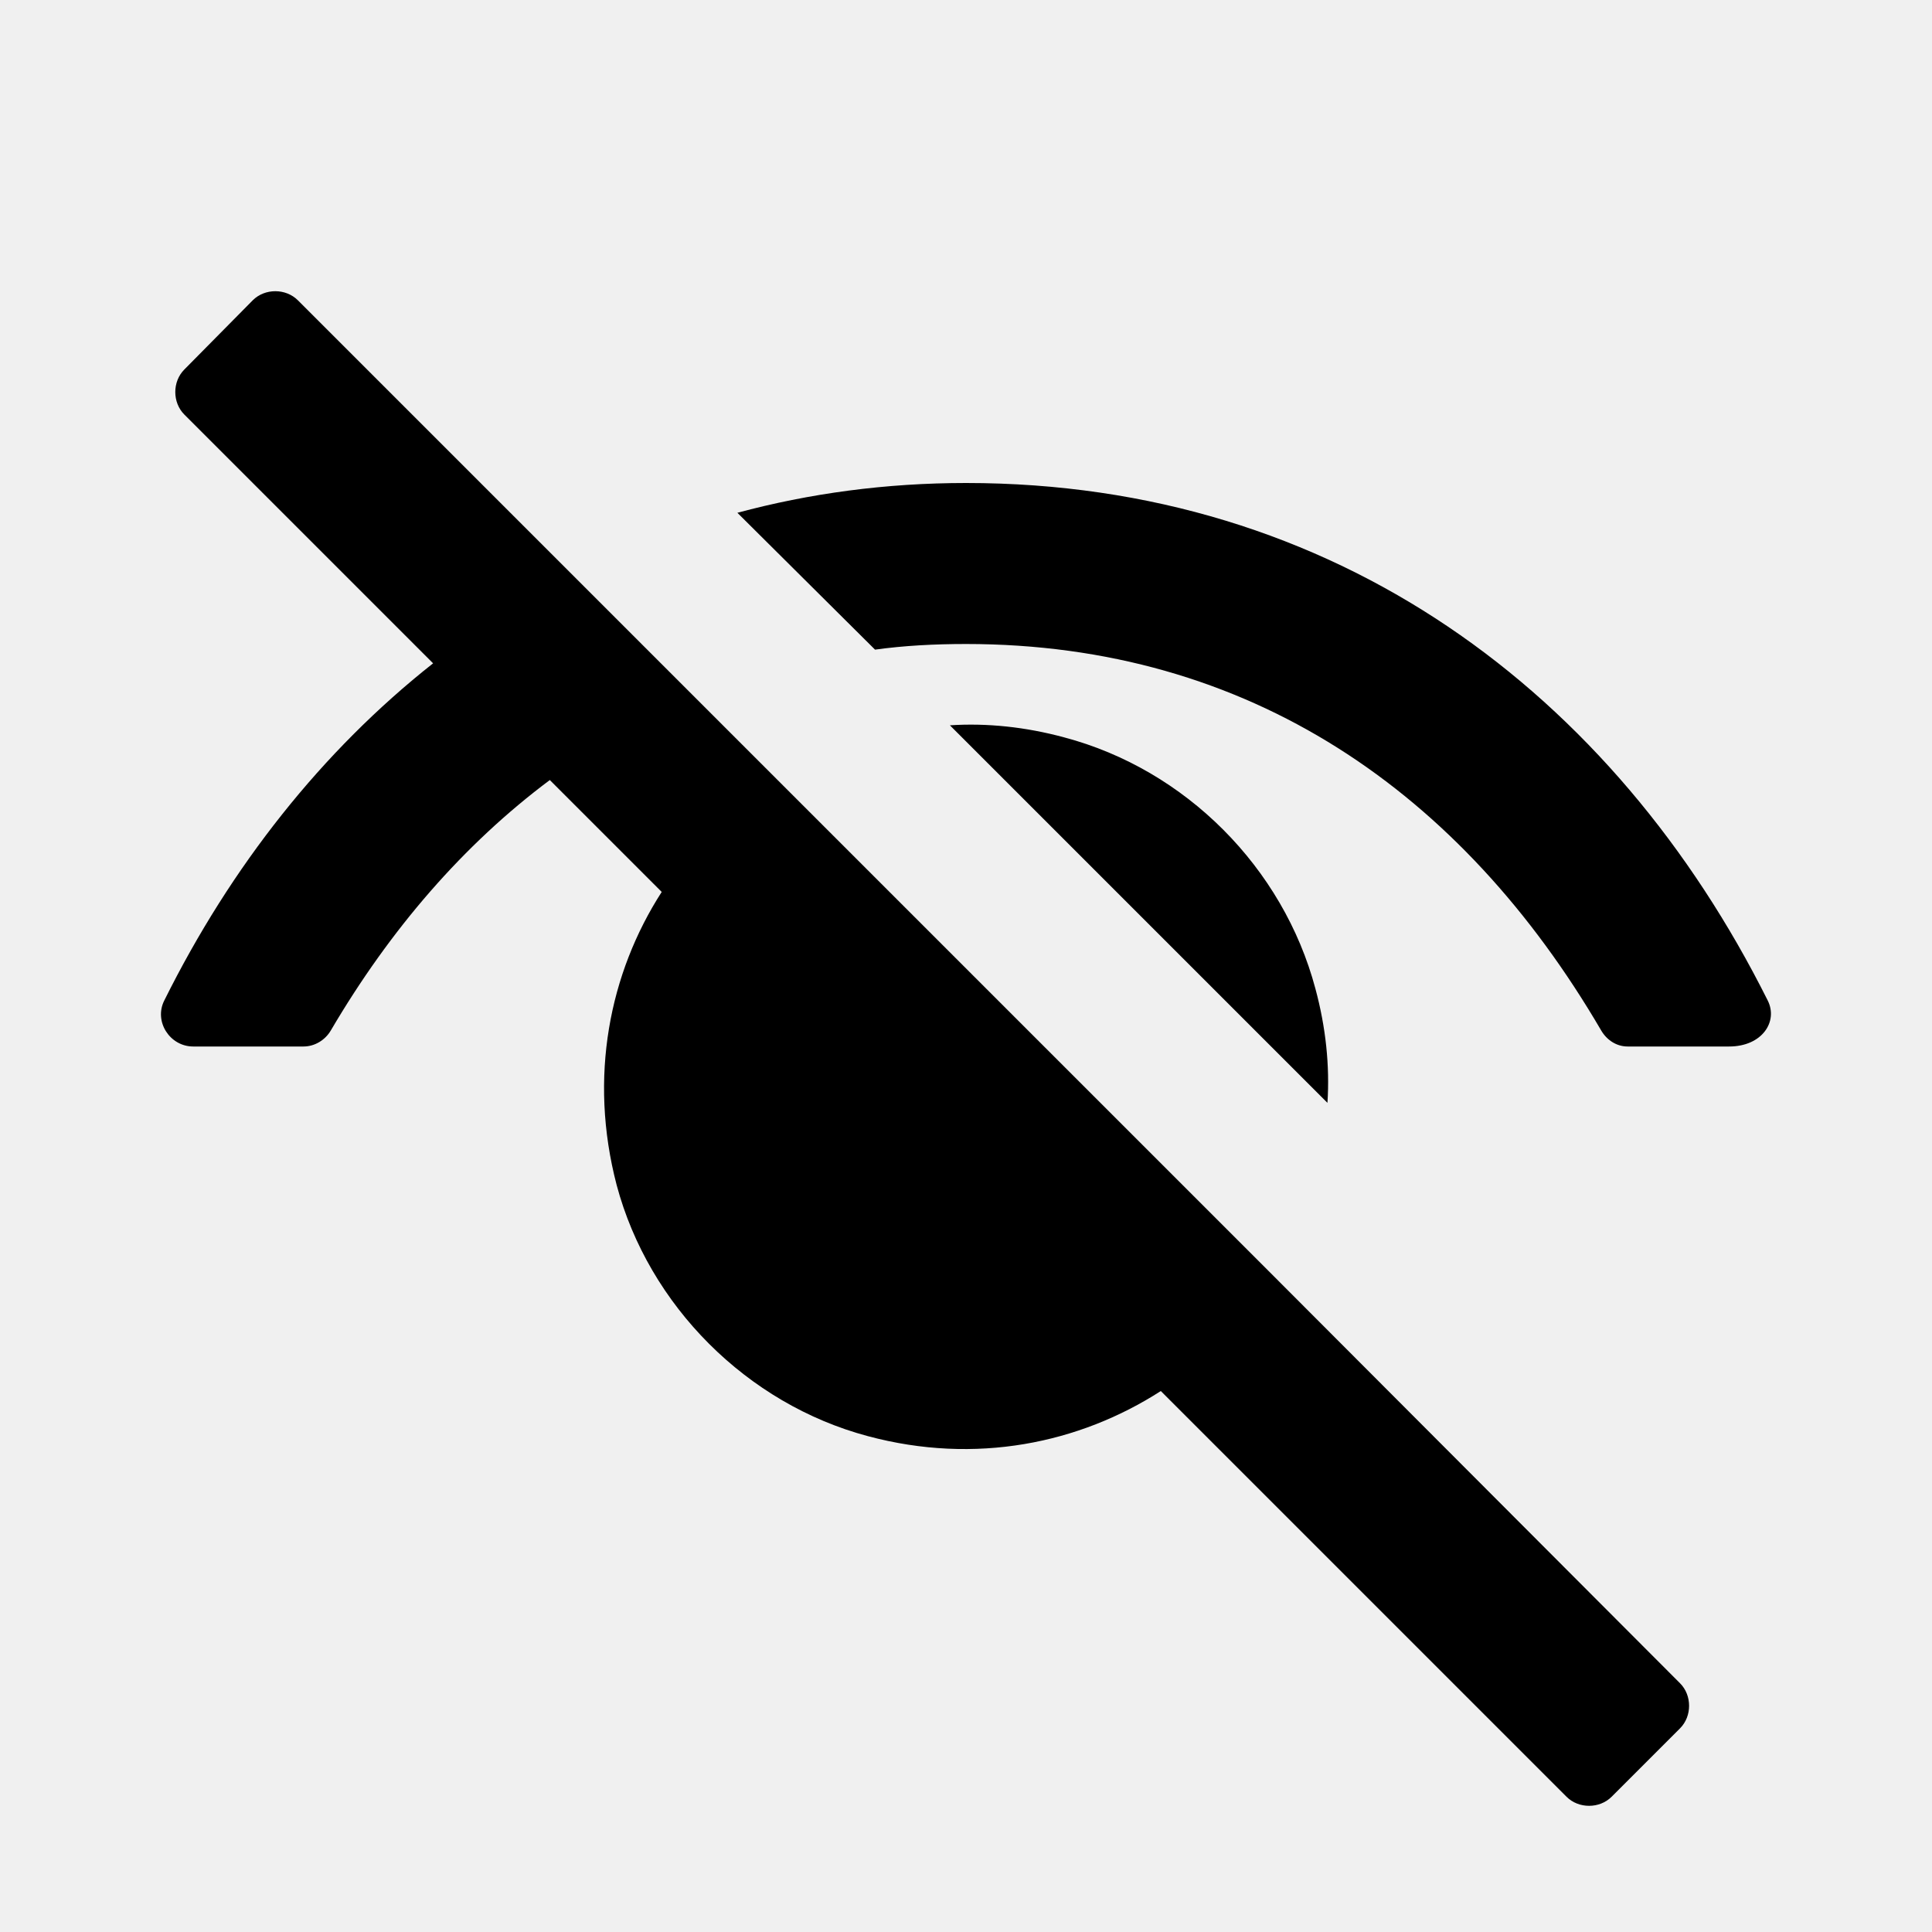
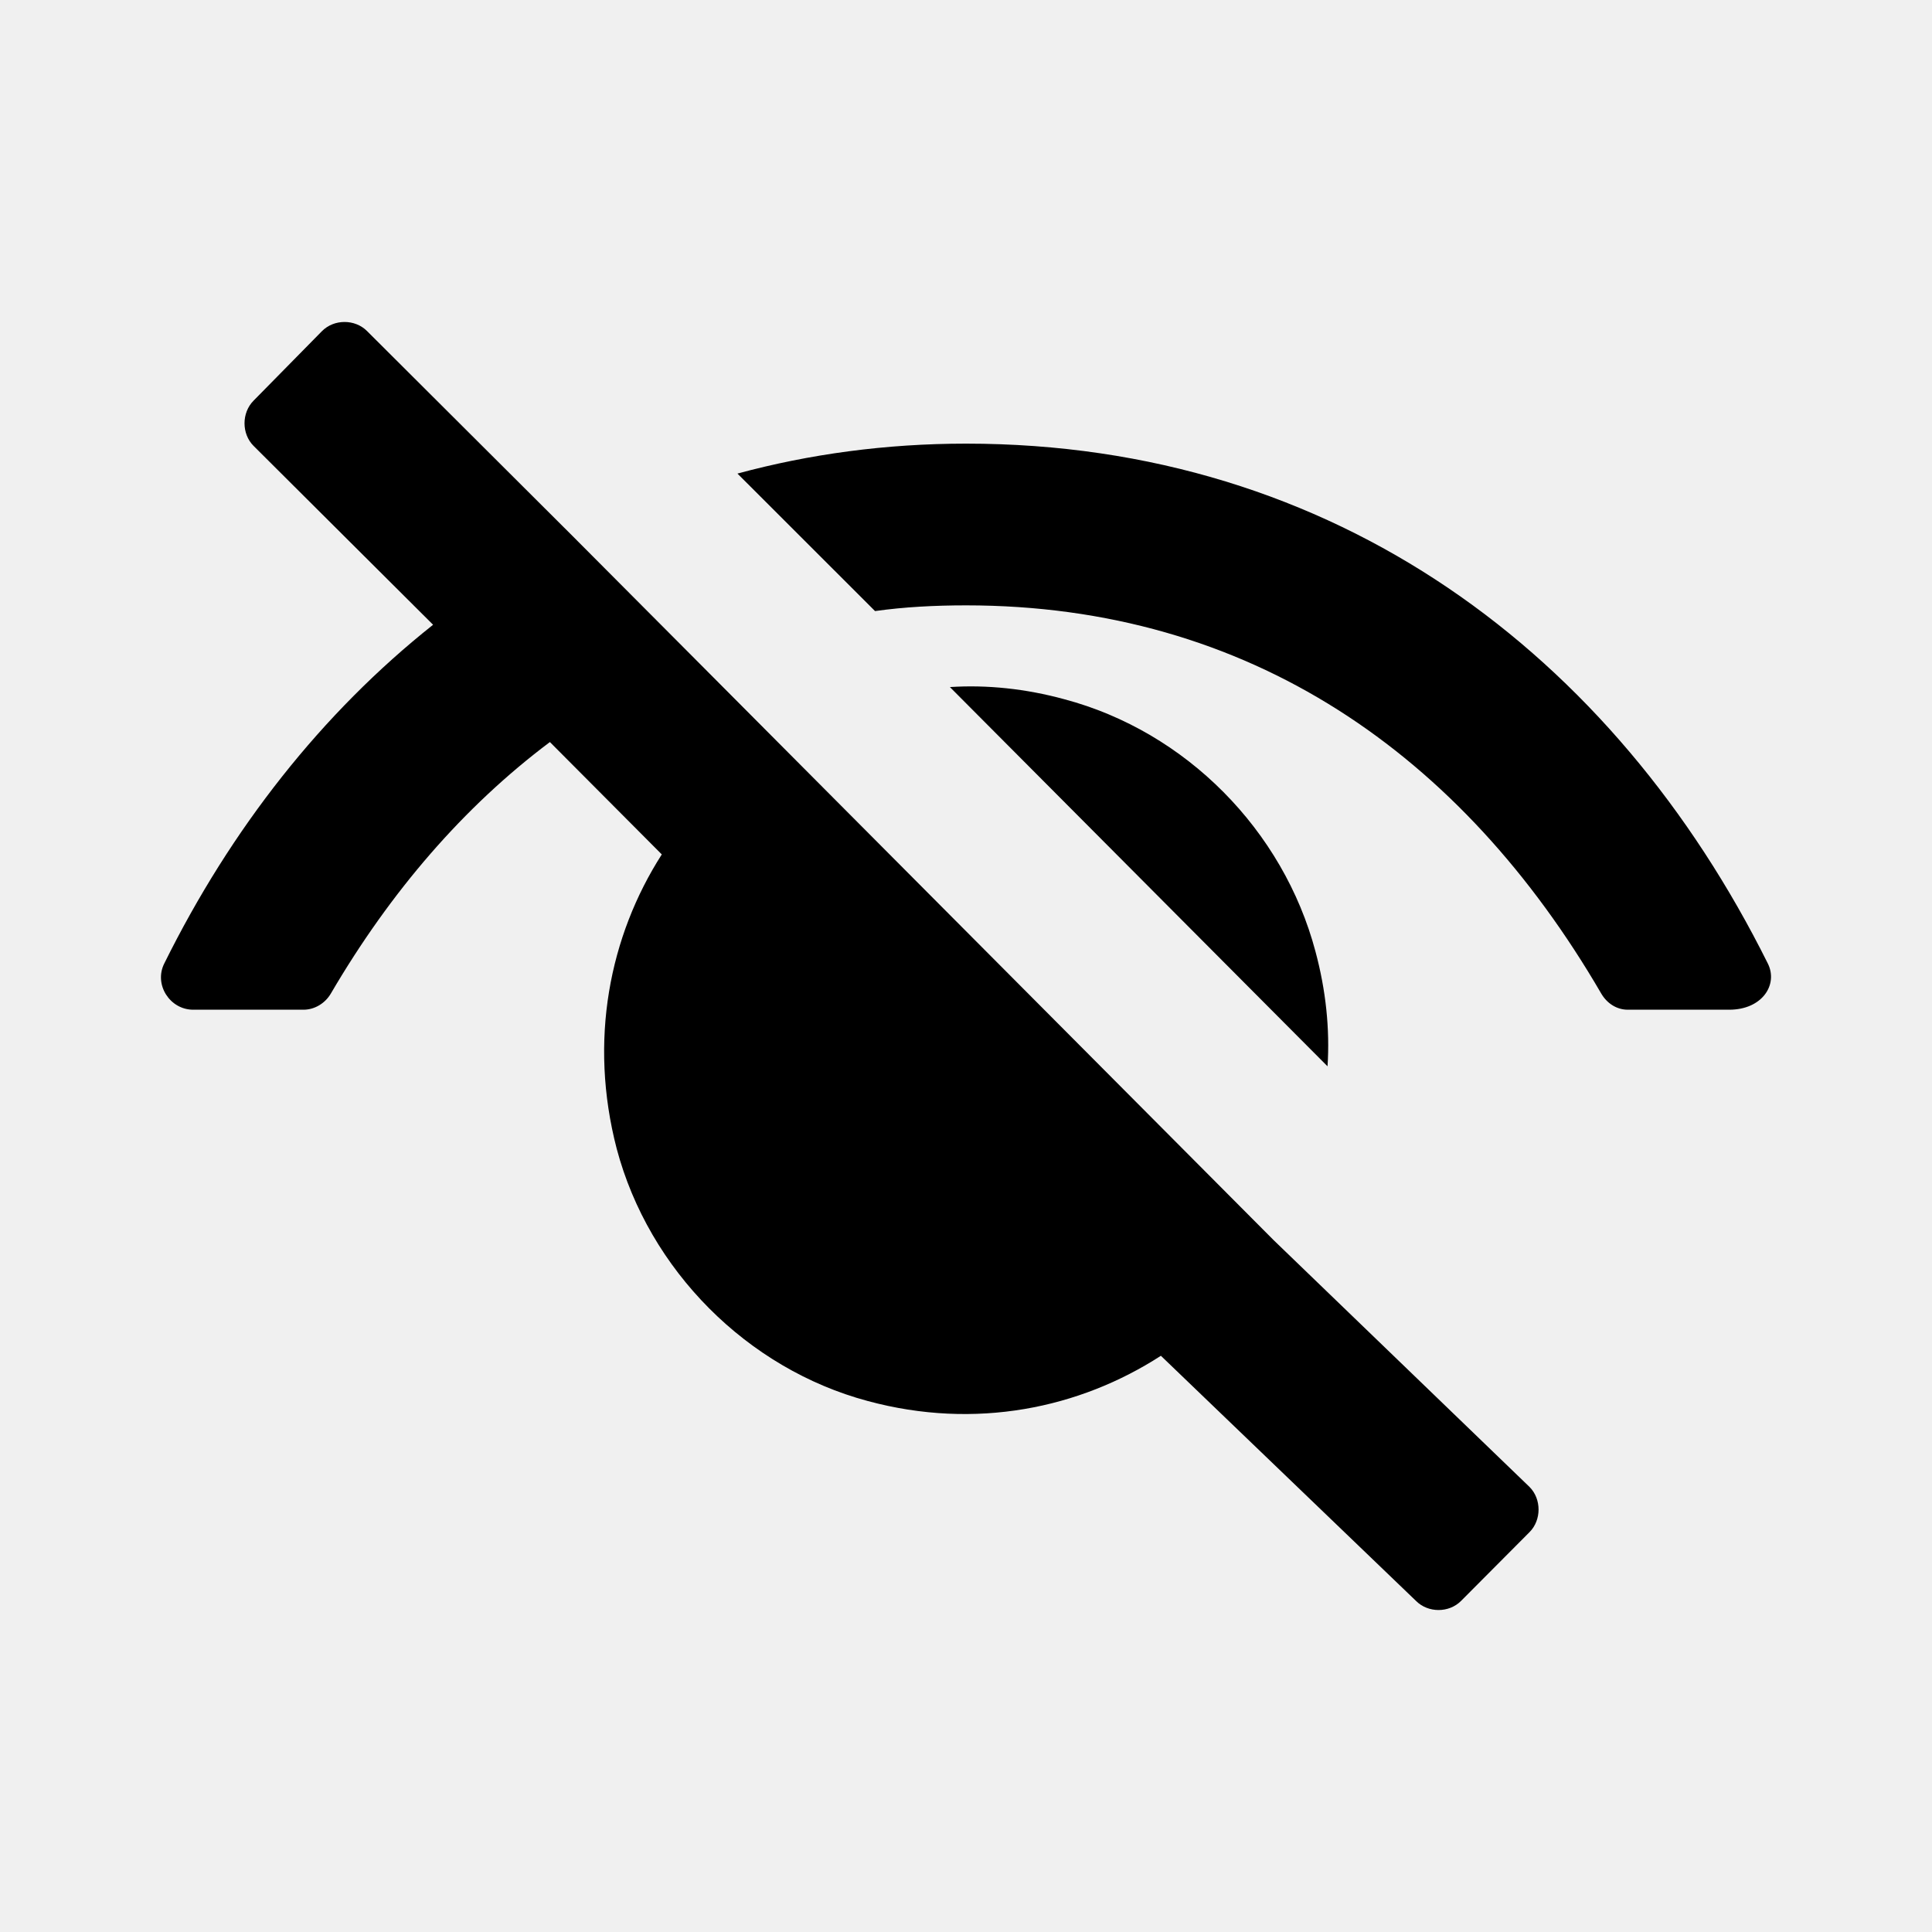
<svg xmlns="http://www.w3.org/2000/svg" width="24" height="24" viewBox="0 0 24 24" fill="none">
  <g clip-path="url(#clip0_3496_34902)">
-     <path d="M16.34 12.28C15.94 10.78 14.73 9.56 13.22 9.16C12.74 9.03 12.26 8.98 11.8 9.01L16.49 13.7C16.52 13.24 16.47 12.76 16.34 12.28ZM15.82 15.85L8.63 8.66L7.11 7.14L3.7 3.73C3.55 3.58 3.29 3.58 3.14 3.73L2.29 4.59C2.14 4.74 2.14 5 2.29 5.15L5.38 8.24C4 9.33 2.87 10.76 2.04 12.43C1.91 12.69 2.11 13 2.4 13H3.77C3.91 13 4.04 12.92 4.11 12.8C4.85 11.54 5.76 10.49 6.83 9.69L8.22 11.08C7.57 12.09 7.31 13.38 7.66 14.72C8.06 16.22 9.28 17.44 10.78 17.84C12.12 18.2 13.41 17.93 14.42 17.28L19.46 22.32C19.61 22.47 19.87 22.47 20.02 22.32L20.87 21.47C21.02 21.32 21.02 21.06 20.87 20.91L15.82 15.85ZM21.96 12.43C20.05 8.61 16.59 6 12 6C11 6 10.05 6.13 9.16 6.37L10.87 8.07C11.23 8.02 11.61 8 12 8C15.52 8 18.16 9.84 19.89 12.8C19.96 12.92 20.08 13 20.22 13H21.48C21.89 13 22.09 12.69 21.96 12.43Z" fill="black" />
+     <path d="M16.341 11.819C15.941 10.313 14.731 9.087 13.221 8.686C12.741 8.555 12.261 8.505 11.8 8.535L16.491 13.246C16.521 12.784 16.471 12.302 16.341 11.819ZM15.821 15.405L8.631 8.183L7.111 6.657L4.56 4.113C4.41 3.962 4.15 3.962 4 4.113L3.15 4.977C3 5.128 3 5.389 3.15 5.539L5.38 7.761C4 8.856 2.87 10.293 2.04 11.97C1.91 12.231 2.11 12.543 2.4 12.543H3.77C3.91 12.543 4.04 12.462 4.11 12.342C4.851 11.076 5.761 10.021 6.831 9.218L8.221 10.614C7.571 11.629 7.311 12.924 7.661 14.27C8.061 15.777 9.281 17.003 10.78 17.404C12.12 17.766 13.411 17.495 14.421 16.842L17.59 19.887C17.74 20.038 18 20.038 18.15 19.887L19 19.033C19.15 18.883 19.15 18.621 19 18.471L15.821 15.405ZM21.961 11.97C20.051 8.133 16.591 5.511 12.001 5.511C11.001 5.511 10.05 5.642 9.161 5.883L10.87 7.591C11.23 7.54 11.611 7.52 12.001 7.52C15.521 7.52 18.161 9.369 19.891 12.342C19.961 12.462 20.081 12.543 20.221 12.543H21.481C21.891 12.543 22.091 12.231 21.961 11.97Z" fill="black" />
  </g>
  <defs>
    <clipPath id="clip0_3496_34902">
      <rect width="24" height="24" fill="white" />
    </clipPath>
  </defs>
</svg>
